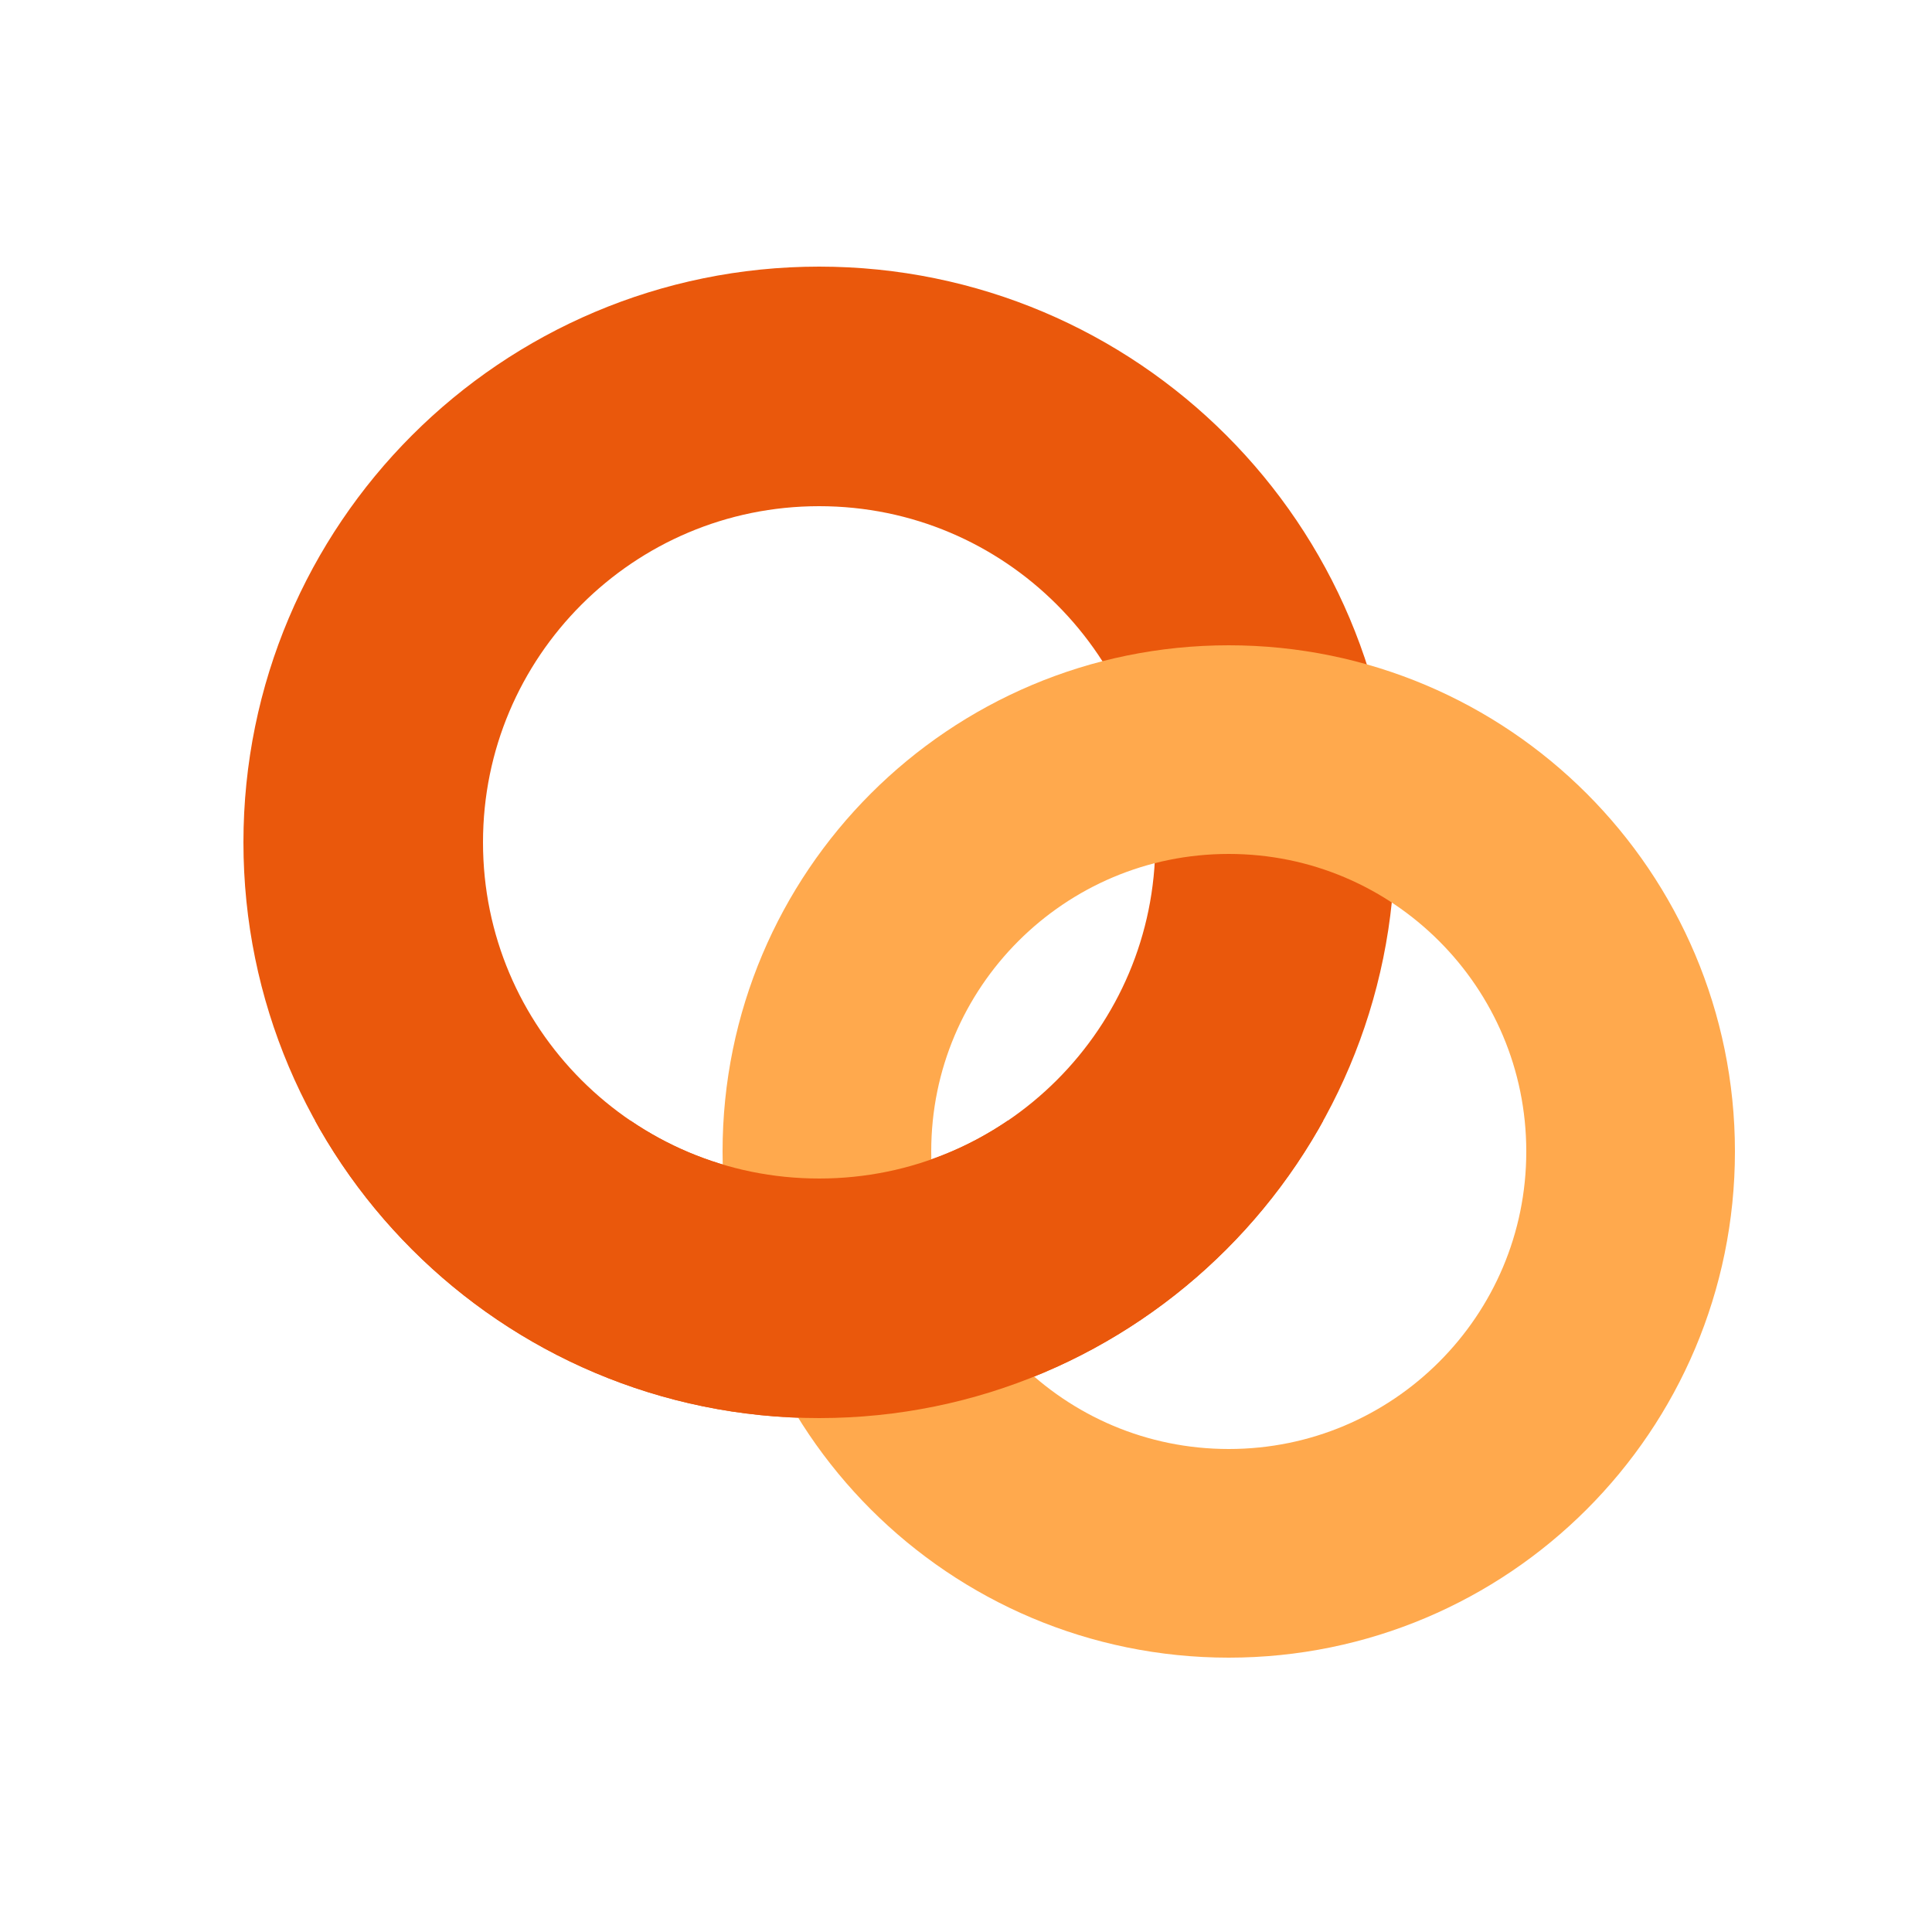
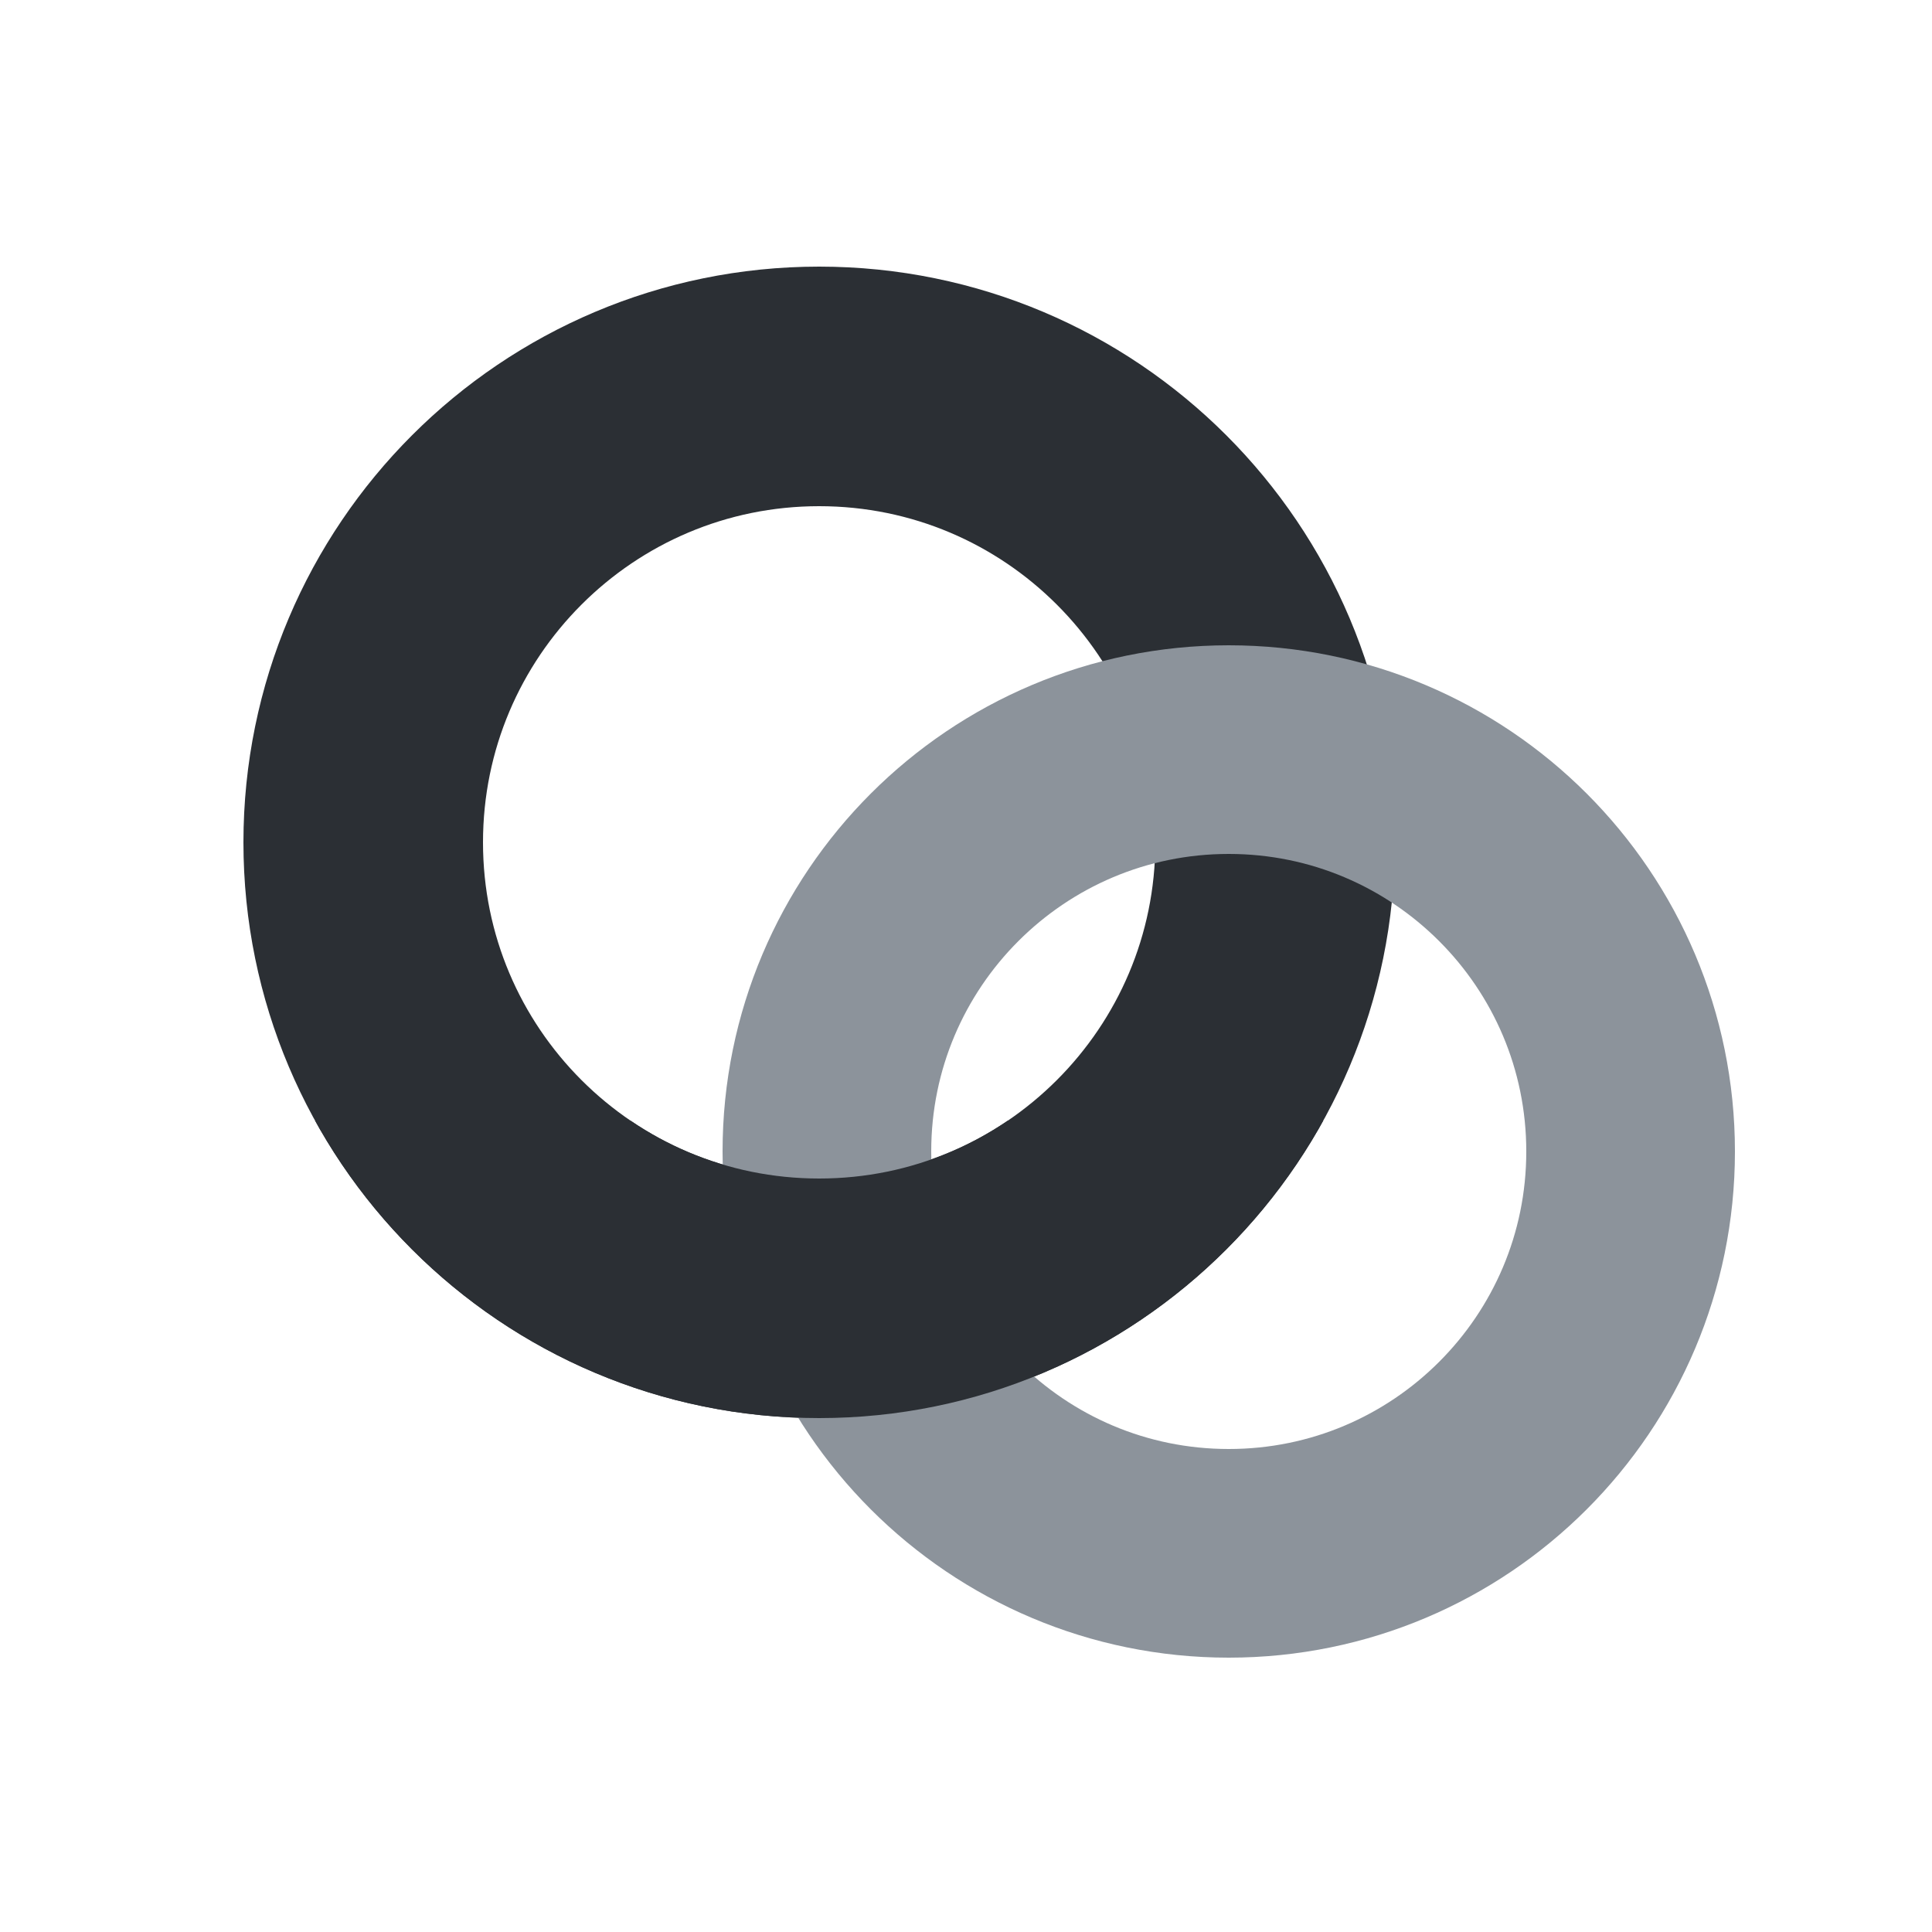
<svg xmlns="http://www.w3.org/2000/svg" viewBox="0 0 500 500" width="500" height="500">
  <defs>
    <clipPath id="lower">
      <rect x="0" y="290" width="500" height="210" />
    </clipPath>
  </defs>
-   <circle cx="212" cy="218" r="118" fill="none" stroke="#EA580C" stroke-width="62" />
-   <circle cx="318" cy="298" r="104" fill="none" stroke="#FFA94D" stroke-width="54" />
-   <circle cx="212" cy="218" r="118" fill="none" stroke="#EA580C" stroke-width="62" clip-path="url(#lower)" />
+   <circle cx="212" cy="218" r="118" fill="none" stroke="#2B2F34" stroke-width="62" />
+   <circle cx="318" cy="298" r="104" fill="none" stroke="#8C939B" stroke-width="54" />
+   <circle cx="212" cy="218" r="118" fill="none" stroke="#2B2F34" stroke-width="62" clip-path="url(#lower)" />
</svg>
